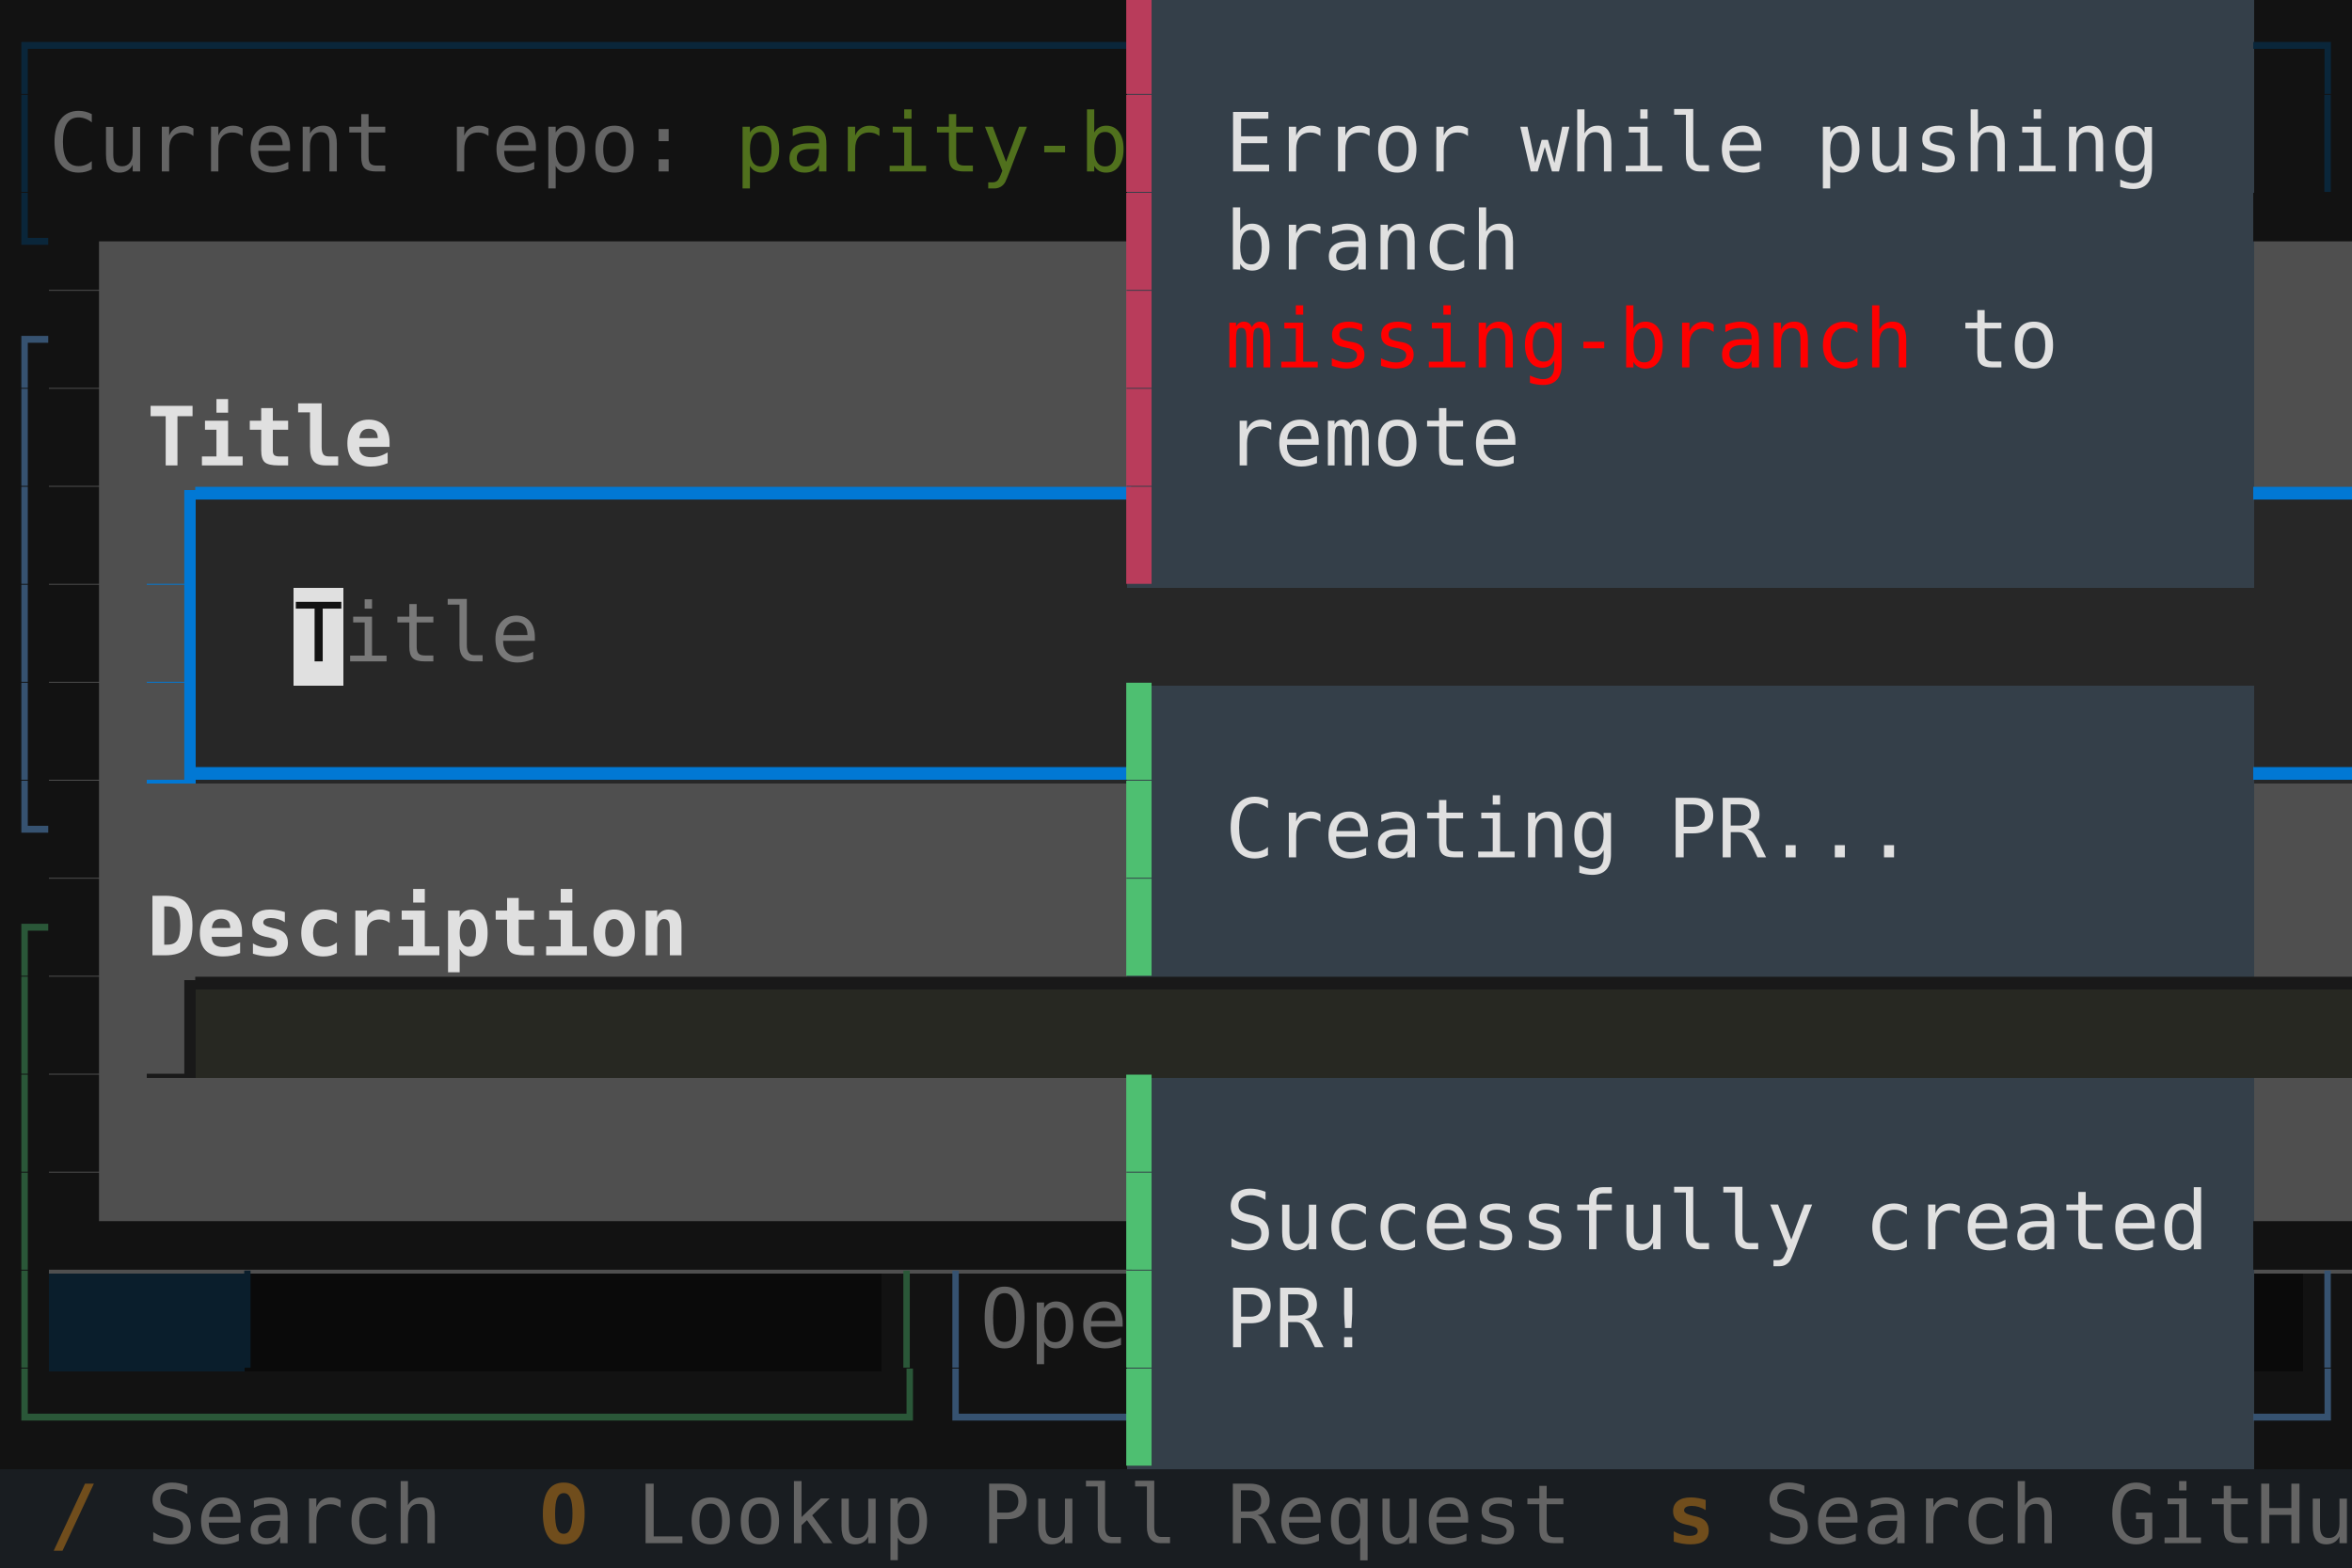
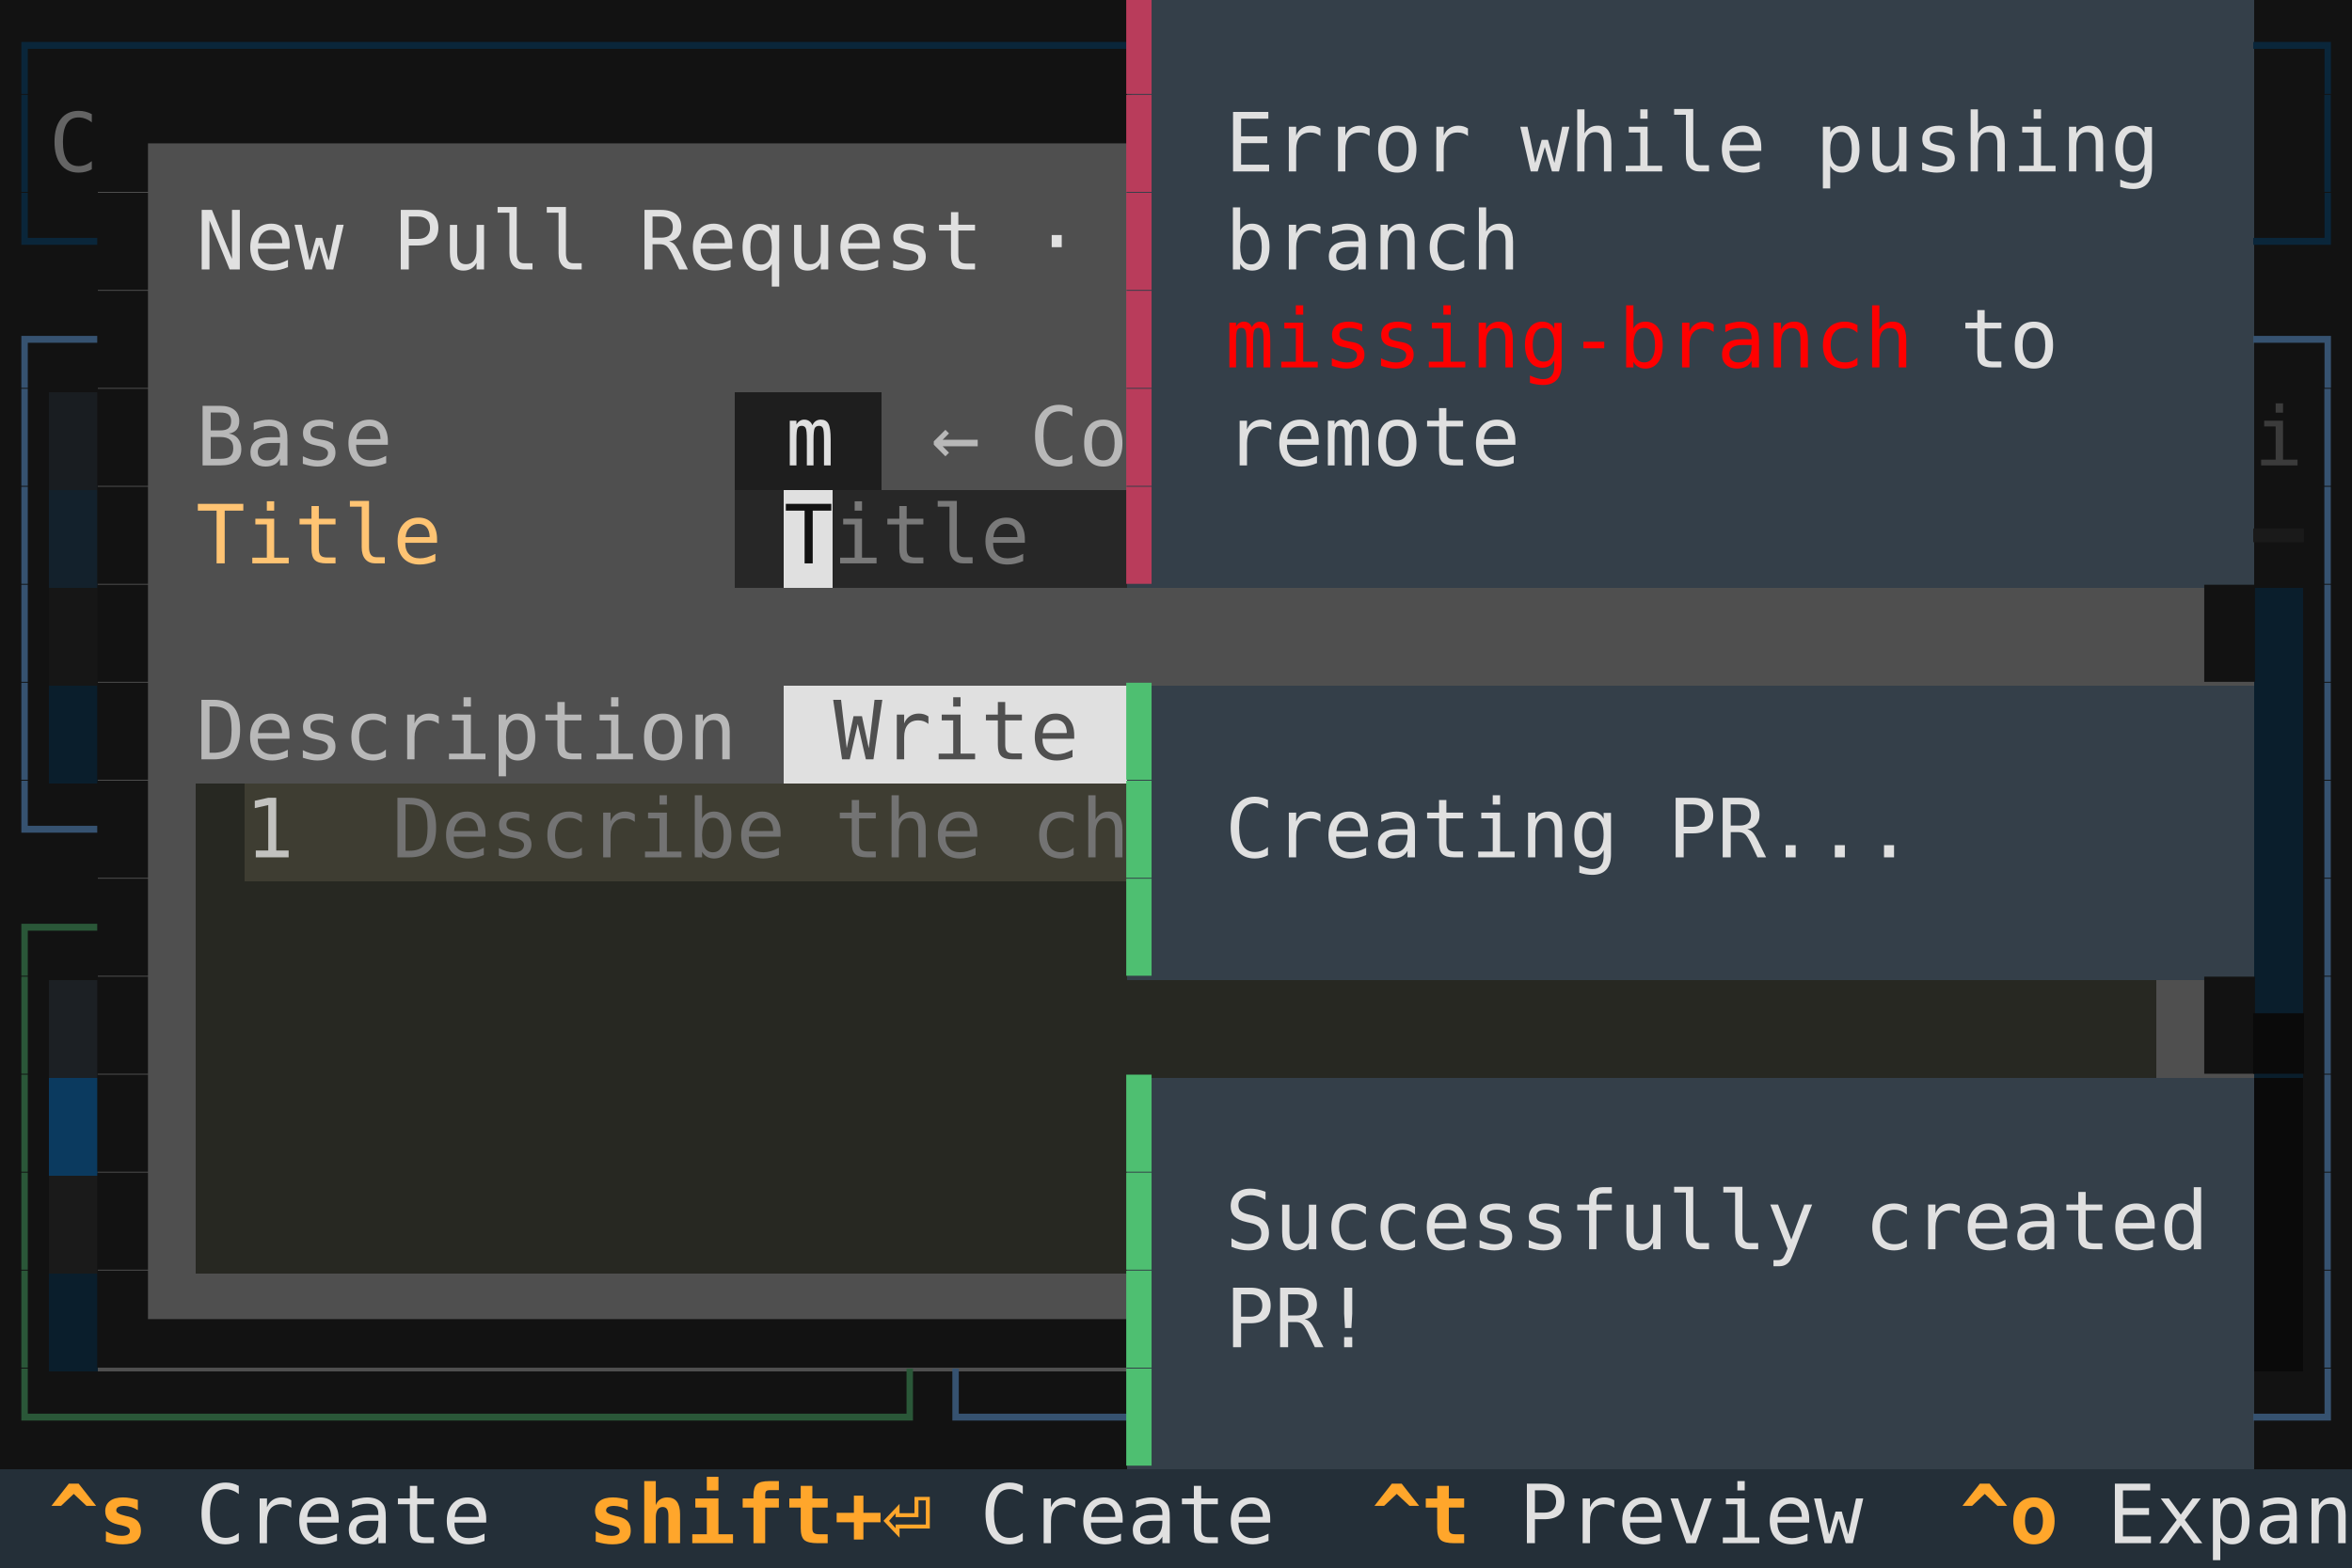
<svg xmlns="http://www.w3.org/2000/svg" width="480" height="320" viewBox="0 0 480 320" xml:space="preserve">
  <style>
text { font-family: ui-monospace, SFMono-Regular, Menlo, Consolas, 'DejaVu Sans Mono', 'Liberation Mono', 'Noto Sans Mono', monospace; font-size: 16.67px; white-space: pre; }
.s0 { fill: #0a263a; }
.s1 { fill: #b93c5b; }
.s2 { fill: #646464; }
- .s3 { fill: #50701d; }
+ .s3 { fill: #121212; }
.s4 { fill: #e0e0e0; }
- .s5 { fill: #121212; }
- .s6 { fill: #365270; }
- .s7 { fill: #ff0000; }
- .s8 { fill: #e0e0e0; font-weight: bold; }
- .s9 { fill: #4f4f4f; }
- .s10 { fill: #0178d4; }
- .s11 { fill: #797979; }
- .s12 { fill: #4ebf71; }
- .s13 { fill: #2a5738; }
- .s14 { fill: #191919; }
- .s15 { fill: #0a1e2c; }
- .s16 { fill: #704d1c; font-weight: bold; }
+ .s5 { fill: #365270; }
+ .s6 { fill: #ff0000; }
+ .s7 { fill: #b8b8b8; }
+ .s8 { fill: #3b3b3b; }
+ .s9 { fill: #ffc473; }
+ .s10 { fill: #797979; }
+ .s11 { fill: #1a1a1a; }
+ .s12 { fill: #4f4f4f; }
+ .s13 { fill: #4ebf71; }
+ .s14 { fill: #c2c2bf; }
+ .s15 { fill: #737373; }
+ .s16 { fill: #2a5738; }
+ .s17 { fill: #0a0a0a; }
+ .s18 { fill: #ffa62b; font-weight: bold; }
</style>
  <rect width="480" height="320" fill="#1e1e1e" />
  <g shape-rendering="crispEdges">
    <rect x="0" y="0" width="230" height="20" fill="#121212" />
    <rect x="230" y="0" width="230" height="20" fill="#343f49" />
    <rect x="460" y="0" width="20" height="20" fill="#121212" />
-     <rect x="0" y="20" width="230" height="20" fill="#121212" />
+     <rect x="0" y="20" width="20" height="20" fill="#121212" />
+     <rect x="20" y="20" width="210" height="20" fill="#4f4f4f" />
    <rect x="230" y="20" width="230" height="20" fill="#343f49" />
    <rect x="460" y="20" width="20" height="20" fill="#121212" />
-     <rect x="0" y="40" width="10" height="20" fill="#121212" />
-     <rect x="10" y="40" width="220" height="20" fill="#4f4f4f" />
+     <rect x="0" y="40" width="20" height="20" fill="#121212" />
+     <rect x="20" y="40" width="210" height="20" fill="#4f4f4f" />
    <rect x="230" y="40" width="230" height="20" fill="#343f49" />
-     <rect x="460" y="40" width="20" height="20" fill="#4f4f4f" />
-     <rect x="0" y="60" width="10" height="20" fill="#121212" />
-     <rect x="10" y="60" width="220" height="20" fill="#4f4f4f" />
+     <rect x="460" y="40" width="20" height="20" fill="#121212" />
+     <rect x="0" y="60" width="20" height="20" fill="#121212" />
+     <rect x="20" y="60" width="210" height="20" fill="#4f4f4f" />
    <rect x="230" y="60" width="230" height="20" fill="#343f49" />
-     <rect x="460" y="60" width="20" height="20" fill="#4f4f4f" />
+     <rect x="460" y="60" width="20" height="20" fill="#121212" />
    <rect x="0" y="80" width="10" height="20" fill="#121212" />
-     <rect x="10" y="80" width="220" height="20" fill="#4f4f4f" />
+     <rect x="10" y="80" width="10" height="20" fill="#191d21" />
+     <rect x="20" y="80" width="130" height="20" fill="#4f4f4f" />
+     <rect x="180" y="80" width="50" height="20" fill="#4f4f4f" />
    <rect x="230" y="80" width="230" height="20" fill="#343f49" />
-     <rect x="460" y="80" width="20" height="20" fill="#4f4f4f" />
+     <rect x="460" y="80" width="20" height="20" fill="#121212" />
    <rect x="0" y="100" width="10" height="20" fill="#121212" />
-     <rect x="10" y="100" width="20" height="20" fill="#4f4f4f" />
-     <rect x="30" y="100" width="10" height="20" fill="#0178d4" />
-     <rect x="40" y="100" width="190" height="20" fill="#272727" />
+     <rect x="10" y="100" width="10" height="20" fill="#13212c" />
+     <rect x="20" y="100" width="130" height="20" fill="#4f4f4f" />
+     <rect x="150" y="100" width="10" height="20" fill="#272727" />
+     <rect x="160" y="100" width="10" height="20" fill="#e0e0e0" />
+     <rect x="170" y="100" width="60" height="20" fill="#272727" />
    <rect x="230" y="100" width="230" height="20" fill="#343f49" />
-     <rect x="460" y="100" width="20" height="20" fill="#272727" />
+     <rect x="460" y="100" width="20" height="20" fill="#121212" />
    <rect x="0" y="120" width="10" height="20" fill="#121212" />
-     <rect x="10" y="120" width="20" height="20" fill="#4f4f4f" />
-     <rect x="30" y="120" width="10" height="20" fill="#0178d4" />
-     <rect x="40" y="120" width="20" height="20" fill="#272727" />
-     <rect x="60" y="120" width="10" height="20" fill="#e0e0e0" />
-     <rect x="70" y="120" width="410" height="20" fill="#272727" />
+     <rect x="10" y="120" width="10" height="20" fill="#161616" />
+     <rect x="20" y="120" width="440" height="20" fill="#4f4f4f" />
+     <rect x="460" y="120" width="10" height="20" fill="#0a1e2c" />
+     <rect x="470" y="120" width="10" height="20" fill="#121212" />
    <rect x="0" y="140" width="10" height="20" fill="#121212" />
-     <rect x="10" y="140" width="20" height="20" fill="#4f4f4f" />
-     <rect x="30" y="140" width="10" height="20" fill="#0178d4" />
-     <rect x="40" y="140" width="190" height="20" fill="#272727" />
+     <rect x="10" y="140" width="10" height="20" fill="#0a1e2c" />
+     <rect x="20" y="140" width="140" height="20" fill="#4f4f4f" />
+     <rect x="160" y="140" width="70" height="20" fill="#e0e0e0" />
    <rect x="230" y="140" width="230" height="20" fill="#343f49" />
-     <rect x="460" y="140" width="20" height="20" fill="#272727" />
-     <rect x="0" y="160" width="10" height="20" fill="#121212" />
-     <rect x="10" y="160" width="220" height="20" fill="#4f4f4f" />
+     <rect x="460" y="140" width="10" height="20" fill="#0a1e2c" />
+     <rect x="470" y="140" width="10" height="20" fill="#121212" />
+     <rect x="0" y="160" width="20" height="20" fill="#121212" />
+     <rect x="20" y="160" width="20" height="20" fill="#4f4f4f" />
+     <rect x="40" y="160" width="10" height="20" fill="#272822" />
+     <rect x="50" y="160" width="180" height="20" fill="#3e3d32" />
    <rect x="230" y="160" width="230" height="20" fill="#343f49" />
-     <rect x="460" y="160" width="20" height="20" fill="#4f4f4f" />
-     <rect x="0" y="180" width="10" height="20" fill="#121212" />
-     <rect x="10" y="180" width="220" height="20" fill="#4f4f4f" />
+     <rect x="460" y="160" width="10" height="20" fill="#0a1e2c" />
+     <rect x="470" y="160" width="10" height="20" fill="#121212" />
+     <rect x="0" y="180" width="20" height="20" fill="#121212" />
+     <rect x="20" y="180" width="20" height="20" fill="#4f4f4f" />
+     <rect x="40" y="180" width="190" height="20" fill="#272822" />
    <rect x="230" y="180" width="230" height="20" fill="#343f49" />
-     <rect x="460" y="180" width="20" height="20" fill="#4f4f4f" />
+     <rect x="460" y="180" width="10" height="20" fill="#0a1e2c" />
+     <rect x="470" y="180" width="10" height="20" fill="#121212" />
    <rect x="0" y="200" width="10" height="20" fill="#121212" />
-     <rect x="10" y="200" width="20" height="20" fill="#4f4f4f" />
-     <rect x="30" y="200" width="10" height="20" fill="#191919" />
-     <rect x="40" y="200" width="440" height="20" fill="#272822" />
+     <rect x="10" y="200" width="10" height="20" fill="#1c2024" />
+     <rect x="20" y="200" width="20" height="20" fill="#4f4f4f" />
+     <rect x="40" y="200" width="400" height="20" fill="#272822" />
+     <rect x="440" y="200" width="20" height="20" fill="#4f4f4f" />
+     <rect x="460" y="200" width="10" height="20" fill="#0a1e2c" />
+     <rect x="470" y="200" width="10" height="20" fill="#121212" />
    <rect x="0" y="220" width="10" height="20" fill="#121212" />
-     <rect x="10" y="220" width="220" height="20" fill="#4f4f4f" />
+     <rect x="10" y="220" width="10" height="20" fill="#0b3a5f" />
+     <rect x="20" y="220" width="20" height="20" fill="#4f4f4f" />
+     <rect x="40" y="220" width="190" height="20" fill="#272822" />
    <rect x="230" y="220" width="230" height="20" fill="#343f49" />
-     <rect x="460" y="220" width="20" height="20" fill="#4f4f4f" />
+     <rect x="460" y="220" width="10" height="20" fill="#0a0a0a" />
+     <rect x="470" y="220" width="10" height="20" fill="#121212" />
    <rect x="0" y="240" width="10" height="20" fill="#121212" />
-     <rect x="10" y="240" width="220" height="20" fill="#4f4f4f" />
+     <rect x="10" y="240" width="10" height="20" fill="#1a1a1a" />
+     <rect x="20" y="240" width="20" height="20" fill="#4f4f4f" />
+     <rect x="40" y="240" width="190" height="20" fill="#272822" />
    <rect x="230" y="240" width="230" height="20" fill="#343f49" />
-     <rect x="460" y="240" width="20" height="20" fill="#4f4f4f" />
+     <rect x="460" y="240" width="10" height="20" fill="#0a0a0a" />
+     <rect x="470" y="240" width="10" height="20" fill="#121212" />
    <rect x="0" y="260" width="10" height="20" fill="#121212" />
-     <rect x="10" y="260" width="40" height="20" fill="#0a1e2c" />
-     <rect x="50" y="260" width="130" height="20" fill="#0a0a0a" />
-     <rect x="180" y="260" width="50" height="20" fill="#121212" />
+     <rect x="10" y="260" width="10" height="20" fill="#0a1e2c" />
+     <rect x="20" y="260" width="210" height="20" fill="#4f4f4f" />
    <rect x="230" y="260" width="230" height="20" fill="#343f49" />
    <rect x="460" y="260" width="10" height="20" fill="#0a0a0a" />
    <rect x="470" y="260" width="10" height="20" fill="#121212" />
    <rect x="0" y="280" width="230" height="20" fill="#121212" />
    <rect x="230" y="280" width="230" height="20" fill="#343f49" />
    <rect x="460" y="280" width="20" height="20" fill="#121212" />
-     <rect x="0" y="300" width="480" height="20" fill="#191d21" />
+     <rect x="0" y="300" width="480" height="20" fill="#242f38" />
  </g>
  <text class="s0" x="0" y="15" textLength="230" lengthAdjust="spacingAndGlyphs">┌──────────────────────</text>
  <text class="s1" x="230" y="15" textLength="10" lengthAdjust="spacingAndGlyphs">▌</text>
  <text class="s0" x="460" y="15" textLength="20" lengthAdjust="spacingAndGlyphs">─┐</text>
  <text class="s0" x="0" y="35" textLength="10" lengthAdjust="spacingAndGlyphs">│</text>
-   <text class="s2" x="10" y="35" textLength="140" lengthAdjust="spacingAndGlyphs">Current repo: </text>
-   <text class="s3" x="150" y="35" textLength="80" lengthAdjust="spacingAndGlyphs">parity-b</text>
+   <text class="s2" x="10" y="35" textLength="10" lengthAdjust="spacingAndGlyphs">C</text>
+   <text class="s3" x="20" y="35" textLength="210" lengthAdjust="spacingAndGlyphs">█▀▀▀▀▀▀▀▀▀▀▀▀▀▀▀▀▀▀▀▀</text>
  <text class="s1" x="230" y="35" textLength="10" lengthAdjust="spacingAndGlyphs">▌</text>
  <text class="s4" x="240" y="35" textLength="220" lengthAdjust="spacingAndGlyphs"> Error while pushing  </text>
  <text class="s0" x="470" y="35" textLength="10" lengthAdjust="spacingAndGlyphs">│</text>
-   <text class="s0" x="0" y="55" textLength="10" lengthAdjust="spacingAndGlyphs">└</text>
-   <text class="s5" x="10" y="55" textLength="220" lengthAdjust="spacingAndGlyphs">█▀▀▀▀▀▀▀▀▀▀▀▀▀▀▀▀▀▀▀▀▀</text>
+   <text class="s0" x="0" y="55" textLength="20" lengthAdjust="spacingAndGlyphs">└─</text>
+   <text class="s3" x="20" y="55" textLength="10" lengthAdjust="spacingAndGlyphs">█</text>
+   <text class="s4" x="30" y="55" textLength="200" lengthAdjust="spacingAndGlyphs"> New Pull Request · </text>
  <text class="s1" x="230" y="55" textLength="10" lengthAdjust="spacingAndGlyphs">▌</text>
  <text class="s4" x="240" y="55" textLength="220" lengthAdjust="spacingAndGlyphs"> branch               </text>
-   <text class="s5" x="460" y="55" textLength="20" lengthAdjust="spacingAndGlyphs">▀▀</text>
-   <text class="s6" x="0" y="75" textLength="10" lengthAdjust="spacingAndGlyphs">┌</text>
-   <text class="s5" x="10" y="75" textLength="10" lengthAdjust="spacingAndGlyphs">█</text>
+   <text class="s0" x="460" y="55" textLength="20" lengthAdjust="spacingAndGlyphs">─┘</text>
+   <text class="s5" x="0" y="75" textLength="20" lengthAdjust="spacingAndGlyphs">┌─</text>
+   <text class="s3" x="20" y="75" textLength="10" lengthAdjust="spacingAndGlyphs">█</text>
  <text class="s1" x="230" y="75" textLength="10" lengthAdjust="spacingAndGlyphs">▌</text>
-   <text class="s7" x="250" y="75" textLength="140" lengthAdjust="spacingAndGlyphs">missing-branch</text>
-   <text class="s4" x="390" y="75" textLength="90" lengthAdjust="spacingAndGlyphs"> to      </text>
-   <text class="s6" x="0" y="95" textLength="10" lengthAdjust="spacingAndGlyphs">│</text>
-   <text class="s5" x="10" y="95" textLength="10" lengthAdjust="spacingAndGlyphs">█</text>
-   <text class="s8" x="30" y="95" textLength="50" lengthAdjust="spacingAndGlyphs">Title</text>
+   <text class="s6" x="250" y="75" textLength="140" lengthAdjust="spacingAndGlyphs">missing-branch</text>
+   <text class="s4" x="390" y="75" textLength="70" lengthAdjust="spacingAndGlyphs"> to    </text>
+   <text class="s5" x="460" y="75" textLength="20" lengthAdjust="spacingAndGlyphs">─┐</text>
+   <text class="s5" x="0" y="95" textLength="10" lengthAdjust="spacingAndGlyphs">│</text>
+   <text class="s3" x="20" y="95" textLength="10" lengthAdjust="spacingAndGlyphs">█</text>
+   <text class="s7" x="40" y="95" textLength="40" lengthAdjust="spacingAndGlyphs">Base</text>
+   <text class="s4" x="80" y="95" textLength="100" lengthAdjust="spacingAndGlyphs">        m </text>
+   <text class="s7" x="180" y="95" textLength="50" lengthAdjust="spacingAndGlyphs"> ← Co</text>
  <text class="s1" x="230" y="95" textLength="10" lengthAdjust="spacingAndGlyphs">▌</text>
-   <text class="s4" x="240" y="95" textLength="240" lengthAdjust="spacingAndGlyphs"> remote                 </text>
-   <text class="s6" x="0" y="115" textLength="10" lengthAdjust="spacingAndGlyphs">│</text>
-   <text class="s5" x="10" y="115" textLength="10" lengthAdjust="spacingAndGlyphs">█</text>
-   <text class="s9" x="30" y="115" textLength="10" lengthAdjust="spacingAndGlyphs">▊</text>
-   <text class="s10" x="40" y="115" textLength="190" lengthAdjust="spacingAndGlyphs">▔▔▔▔▔▔▔▔▔▔▔▔▔▔▔▔▔▔▔</text>
+   <text class="s4" x="240" y="95" textLength="220" lengthAdjust="spacingAndGlyphs"> remote               </text>
+   <text class="s8" x="460" y="95" textLength="10" lengthAdjust="spacingAndGlyphs">i</text>
+   <text class="s5" x="470" y="95" textLength="10" lengthAdjust="spacingAndGlyphs">│</text>
+   <text class="s5" x="0" y="115" textLength="10" lengthAdjust="spacingAndGlyphs">│</text>
+   <text class="s3" x="20" y="115" textLength="10" lengthAdjust="spacingAndGlyphs">█</text>
+   <text class="s9" x="40" y="115" textLength="50" lengthAdjust="spacingAndGlyphs">Title</text>
+   <text class="s3" x="160" y="115" textLength="10" lengthAdjust="spacingAndGlyphs">T</text>
+   <text class="s10" x="170" y="115" textLength="40" lengthAdjust="spacingAndGlyphs">itle</text>
  <text class="s1" x="230" y="115" textLength="10" lengthAdjust="spacingAndGlyphs">▌</text>
-   <text class="s10" x="460" y="115" textLength="20" lengthAdjust="spacingAndGlyphs">▔▔</text>
-   <text class="s6" x="0" y="135" textLength="10" lengthAdjust="spacingAndGlyphs">│</text>
-   <text class="s5" x="10" y="135" textLength="10" lengthAdjust="spacingAndGlyphs">█</text>
-   <text class="s9" x="30" y="135" textLength="10" lengthAdjust="spacingAndGlyphs">▊</text>
-   <text class="s5" x="60" y="135" textLength="10" lengthAdjust="spacingAndGlyphs">T</text>
-   <text class="s11" x="70" y="135" textLength="40" lengthAdjust="spacingAndGlyphs">itle</text>
-   <text class="s6" x="0" y="155" textLength="10" lengthAdjust="spacingAndGlyphs">│</text>
-   <text class="s5" x="10" y="155" textLength="10" lengthAdjust="spacingAndGlyphs">█</text>
-   <text class="s9" x="30" y="155" textLength="10" lengthAdjust="spacingAndGlyphs">▊</text>
-   <text class="s10" x="40" y="155" textLength="190" lengthAdjust="spacingAndGlyphs">▁▁▁▁▁▁▁▁▁▁▁▁▁▁▁▁▁▁▁</text>
-   <text class="s12" x="230" y="155" textLength="10" lengthAdjust="spacingAndGlyphs">▌</text>
-   <text class="s10" x="460" y="155" textLength="20" lengthAdjust="spacingAndGlyphs">▁▁</text>
-   <text class="s6" x="0" y="175" textLength="10" lengthAdjust="spacingAndGlyphs">└</text>
-   <text class="s5" x="10" y="175" textLength="10" lengthAdjust="spacingAndGlyphs">█</text>
-   <text class="s12" x="230" y="175" textLength="10" lengthAdjust="spacingAndGlyphs">▌</text>
-   <text class="s4" x="240" y="175" textLength="240" lengthAdjust="spacingAndGlyphs"> Creating PR...         </text>
-   <text class="s13" x="0" y="195" textLength="10" lengthAdjust="spacingAndGlyphs">┌</text>
-   <text class="s5" x="10" y="195" textLength="10" lengthAdjust="spacingAndGlyphs">█</text>
-   <text class="s8" x="30" y="195" textLength="110" lengthAdjust="spacingAndGlyphs">Description</text>
-   <text class="s12" x="230" y="195" textLength="10" lengthAdjust="spacingAndGlyphs">▌</text>
-   <text class="s13" x="0" y="215" textLength="10" lengthAdjust="spacingAndGlyphs">│</text>
-   <text class="s5" x="10" y="215" textLength="10" lengthAdjust="spacingAndGlyphs">█</text>
-   <text class="s9" x="30" y="215" textLength="10" lengthAdjust="spacingAndGlyphs">▊</text>
-   <text class="s14" x="40" y="215" textLength="440" lengthAdjust="spacingAndGlyphs">▔▔▔▔▔▔▔▔▔▔▔▔▔▔▔▔▔▔▔▔▔▔▔▔▔▔▔▔▔▔▔▔▔▔▔▔▔▔▔▔▔▔▔▔</text>
-   <text class="s13" x="0" y="235" textLength="10" lengthAdjust="spacingAndGlyphs">│</text>
-   <text class="s5" x="10" y="235" textLength="10" lengthAdjust="spacingAndGlyphs">█</text>
-   <text class="s12" x="230" y="235" textLength="10" lengthAdjust="spacingAndGlyphs">▌</text>
-   <text class="s13" x="0" y="255" textLength="10" lengthAdjust="spacingAndGlyphs">│</text>
-   <text class="s5" x="10" y="255" textLength="220" lengthAdjust="spacingAndGlyphs">█▄▄▄▄▄▄▄▄▄▄▄▄▄▄▄▄▄▄▄▄▄</text>
-   <text class="s12" x="230" y="255" textLength="10" lengthAdjust="spacingAndGlyphs">▌</text>
+   <text class="s11" x="460" y="115" textLength="10" lengthAdjust="spacingAndGlyphs">━</text>
+   <text class="s5" x="470" y="115" textLength="10" lengthAdjust="spacingAndGlyphs">│</text>
+   <text class="s5" x="0" y="135" textLength="10" lengthAdjust="spacingAndGlyphs">│</text>
+   <text class="s3" x="20" y="135" textLength="10" lengthAdjust="spacingAndGlyphs">█</text>
+   <text class="s3" x="450" y="135" textLength="20" lengthAdjust="spacingAndGlyphs">█ </text>
+   <text class="s5" x="470" y="135" textLength="10" lengthAdjust="spacingAndGlyphs">│</text>
+   <text class="s5" x="0" y="155" textLength="10" lengthAdjust="spacingAndGlyphs">│</text>
+   <text class="s3" x="20" y="155" textLength="10" lengthAdjust="spacingAndGlyphs">█</text>
+   <text class="s7" x="40" y="155" textLength="110" lengthAdjust="spacingAndGlyphs">Description</text>
+   <text class="s12" x="160" y="155" textLength="70" lengthAdjust="spacingAndGlyphs"> Write </text>
+   <text class="s13" x="230" y="155" textLength="10" lengthAdjust="spacingAndGlyphs">▌</text>
+   <text class="s5" x="470" y="155" textLength="10" lengthAdjust="spacingAndGlyphs">│</text>
+   <text class="s5" x="0" y="175" textLength="20" lengthAdjust="spacingAndGlyphs">└─</text>
+   <text class="s3" x="20" y="175" textLength="10" lengthAdjust="spacingAndGlyphs">█</text>
+   <text class="s14" x="50" y="175" textLength="30" lengthAdjust="spacingAndGlyphs">1  </text>
+   <text class="s15" x="80" y="175" textLength="150" lengthAdjust="spacingAndGlyphs">Describe the ch</text>
+   <text class="s13" x="230" y="175" textLength="10" lengthAdjust="spacingAndGlyphs">▌</text>
+   <text class="s4" x="240" y="175" textLength="220" lengthAdjust="spacingAndGlyphs"> Creating PR...       </text>
+   <text class="s5" x="470" y="175" textLength="10" lengthAdjust="spacingAndGlyphs">│</text>
+   <text class="s16" x="0" y="195" textLength="20" lengthAdjust="spacingAndGlyphs">┌─</text>
+   <text class="s3" x="20" y="195" textLength="10" lengthAdjust="spacingAndGlyphs">█</text>
+   <text class="s13" x="230" y="195" textLength="10" lengthAdjust="spacingAndGlyphs">▌</text>
+   <text class="s5" x="470" y="195" textLength="10" lengthAdjust="spacingAndGlyphs">│</text>
+   <text class="s16" x="0" y="215" textLength="10" lengthAdjust="spacingAndGlyphs">│</text>
+   <text class="s3" x="20" y="215" textLength="10" lengthAdjust="spacingAndGlyphs">█</text>
+   <text class="s3" x="450" y="215" textLength="10" lengthAdjust="spacingAndGlyphs">█</text>
+   <text class="s17" x="460" y="215" textLength="10" lengthAdjust="spacingAndGlyphs">▅</text>
+   <text class="s5" x="470" y="215" textLength="10" lengthAdjust="spacingAndGlyphs">│</text>
+   <text class="s16" x="0" y="235" textLength="10" lengthAdjust="spacingAndGlyphs">│</text>
+   <text class="s3" x="20" y="235" textLength="10" lengthAdjust="spacingAndGlyphs">█</text>
+   <text class="s13" x="230" y="235" textLength="10" lengthAdjust="spacingAndGlyphs">▌</text>
+   <text class="s5" x="470" y="235" textLength="10" lengthAdjust="spacingAndGlyphs">│</text>
+   <text class="s16" x="0" y="255" textLength="10" lengthAdjust="spacingAndGlyphs">│</text>
+   <text class="s3" x="20" y="255" textLength="10" lengthAdjust="spacingAndGlyphs">█</text>
+   <text class="s13" x="230" y="255" textLength="10" lengthAdjust="spacingAndGlyphs">▌</text>
  <text class="s4" x="240" y="255" textLength="220" lengthAdjust="spacingAndGlyphs"> Successfully created </text>
-   <text class="s5" x="460" y="255" textLength="20" lengthAdjust="spacingAndGlyphs">▄▄</text>
-   <text class="s13" x="0" y="275" textLength="10" lengthAdjust="spacingAndGlyphs">│</text>
-   <text class="s15" x="50" y="275" textLength="10" lengthAdjust="spacingAndGlyphs">▏</text>
-   <text class="s13" x="180" y="275" textLength="10" lengthAdjust="spacingAndGlyphs">│</text>
-   <text class="s6" x="190" y="275" textLength="10" lengthAdjust="spacingAndGlyphs">│</text>
-   <text class="s2" x="200" y="275" textLength="30" lengthAdjust="spacingAndGlyphs">Ope</text>
-   <text class="s12" x="230" y="275" textLength="10" lengthAdjust="spacingAndGlyphs">▌</text>
+   <text class="s5" x="470" y="255" textLength="10" lengthAdjust="spacingAndGlyphs">│</text>
+   <text class="s16" x="0" y="275" textLength="10" lengthAdjust="spacingAndGlyphs">│</text>
+   <text class="s3" x="20" y="275" textLength="210" lengthAdjust="spacingAndGlyphs">█▄▄▄▄▄▄▄▄▄▄▄▄▄▄▄▄▄▄▄▄</text>
+   <text class="s13" x="230" y="275" textLength="10" lengthAdjust="spacingAndGlyphs">▌</text>
  <text class="s4" x="240" y="275" textLength="220" lengthAdjust="spacingAndGlyphs"> PR!                  </text>
-   <text class="s6" x="470" y="275" textLength="10" lengthAdjust="spacingAndGlyphs">│</text>
-   <text class="s13" x="0" y="295" textLength="190" lengthAdjust="spacingAndGlyphs">└─────────────────┘</text>
-   <text class="s6" x="190" y="295" textLength="40" lengthAdjust="spacingAndGlyphs">└───</text>
-   <text class="s12" x="230" y="295" textLength="10" lengthAdjust="spacingAndGlyphs">▌</text>
-   <text class="s6" x="460" y="295" textLength="20" lengthAdjust="spacingAndGlyphs">─┘</text>
-   <text class="s16" x="0" y="315" textLength="30" lengthAdjust="spacingAndGlyphs"> / </text>
-   <text class="s2" x="30" y="315" textLength="70" lengthAdjust="spacingAndGlyphs">Search </text>
-   <text class="s16" x="100" y="315" textLength="30" lengthAdjust="spacingAndGlyphs"> O </text>
-   <text class="s2" x="130" y="315" textLength="200" lengthAdjust="spacingAndGlyphs">Lookup Pull Request </text>
-   <text class="s16" x="330" y="315" textLength="30" lengthAdjust="spacingAndGlyphs"> s </text>
-   <text class="s2" x="360" y="315" textLength="120" lengthAdjust="spacingAndGlyphs">Search GitHu</text>
+   <text class="s5" x="470" y="275" textLength="10" lengthAdjust="spacingAndGlyphs">│</text>
+   <text class="s16" x="0" y="295" textLength="190" lengthAdjust="spacingAndGlyphs">└─────────────────┘</text>
+   <text class="s5" x="190" y="295" textLength="40" lengthAdjust="spacingAndGlyphs">└───</text>
+   <text class="s13" x="230" y="295" textLength="10" lengthAdjust="spacingAndGlyphs">▌</text>
+   <text class="s5" x="460" y="295" textLength="20" lengthAdjust="spacingAndGlyphs">─┘</text>
+   <text class="s18" x="0" y="315" textLength="40" lengthAdjust="spacingAndGlyphs"> ^s </text>
+   <text class="s4" x="40" y="315" textLength="70" lengthAdjust="spacingAndGlyphs">Create </text>
+   <text class="s18" x="110" y="315" textLength="90" lengthAdjust="spacingAndGlyphs"> shift+⏎ </text>
+   <text class="s4" x="200" y="315" textLength="70" lengthAdjust="spacingAndGlyphs">Create </text>
+   <text class="s18" x="270" y="315" textLength="40" lengthAdjust="spacingAndGlyphs"> ^t </text>
+   <text class="s4" x="310" y="315" textLength="80" lengthAdjust="spacingAndGlyphs">Preview </text>
+   <text class="s18" x="390" y="315" textLength="40" lengthAdjust="spacingAndGlyphs"> ^o </text>
+   <text class="s4" x="430" y="315" textLength="50" lengthAdjust="spacingAndGlyphs">Expan</text>
</svg>
